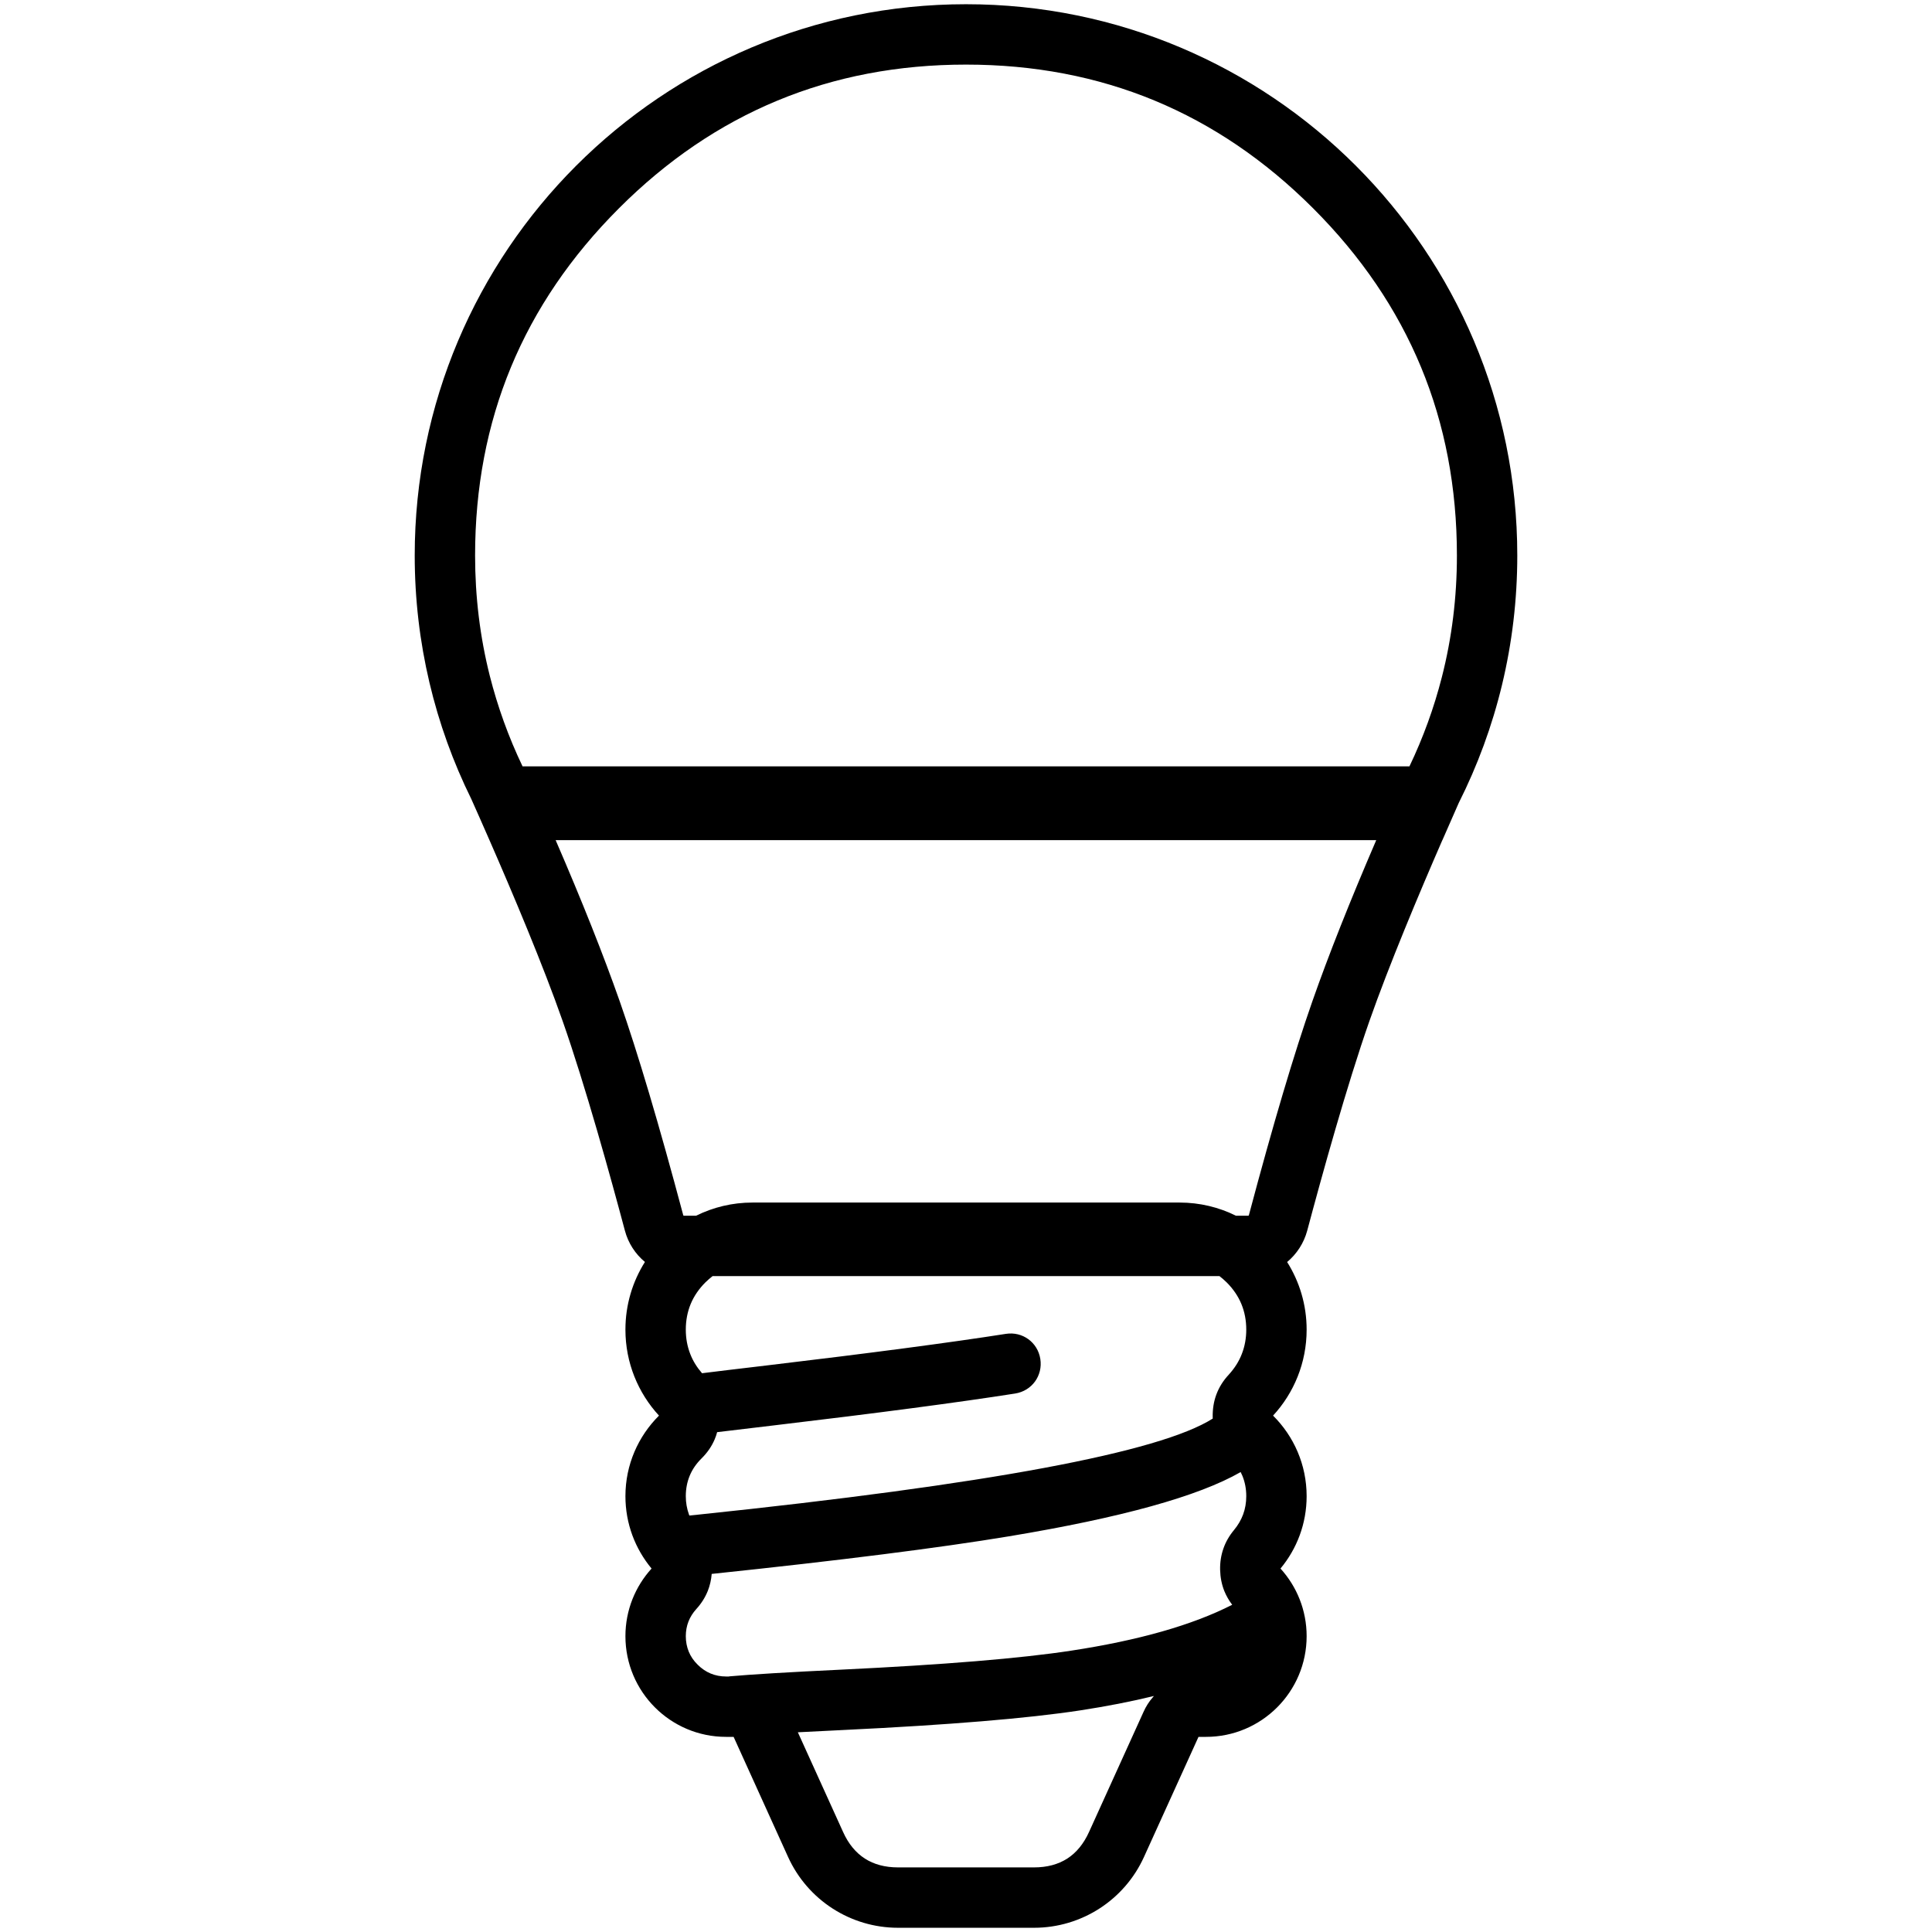
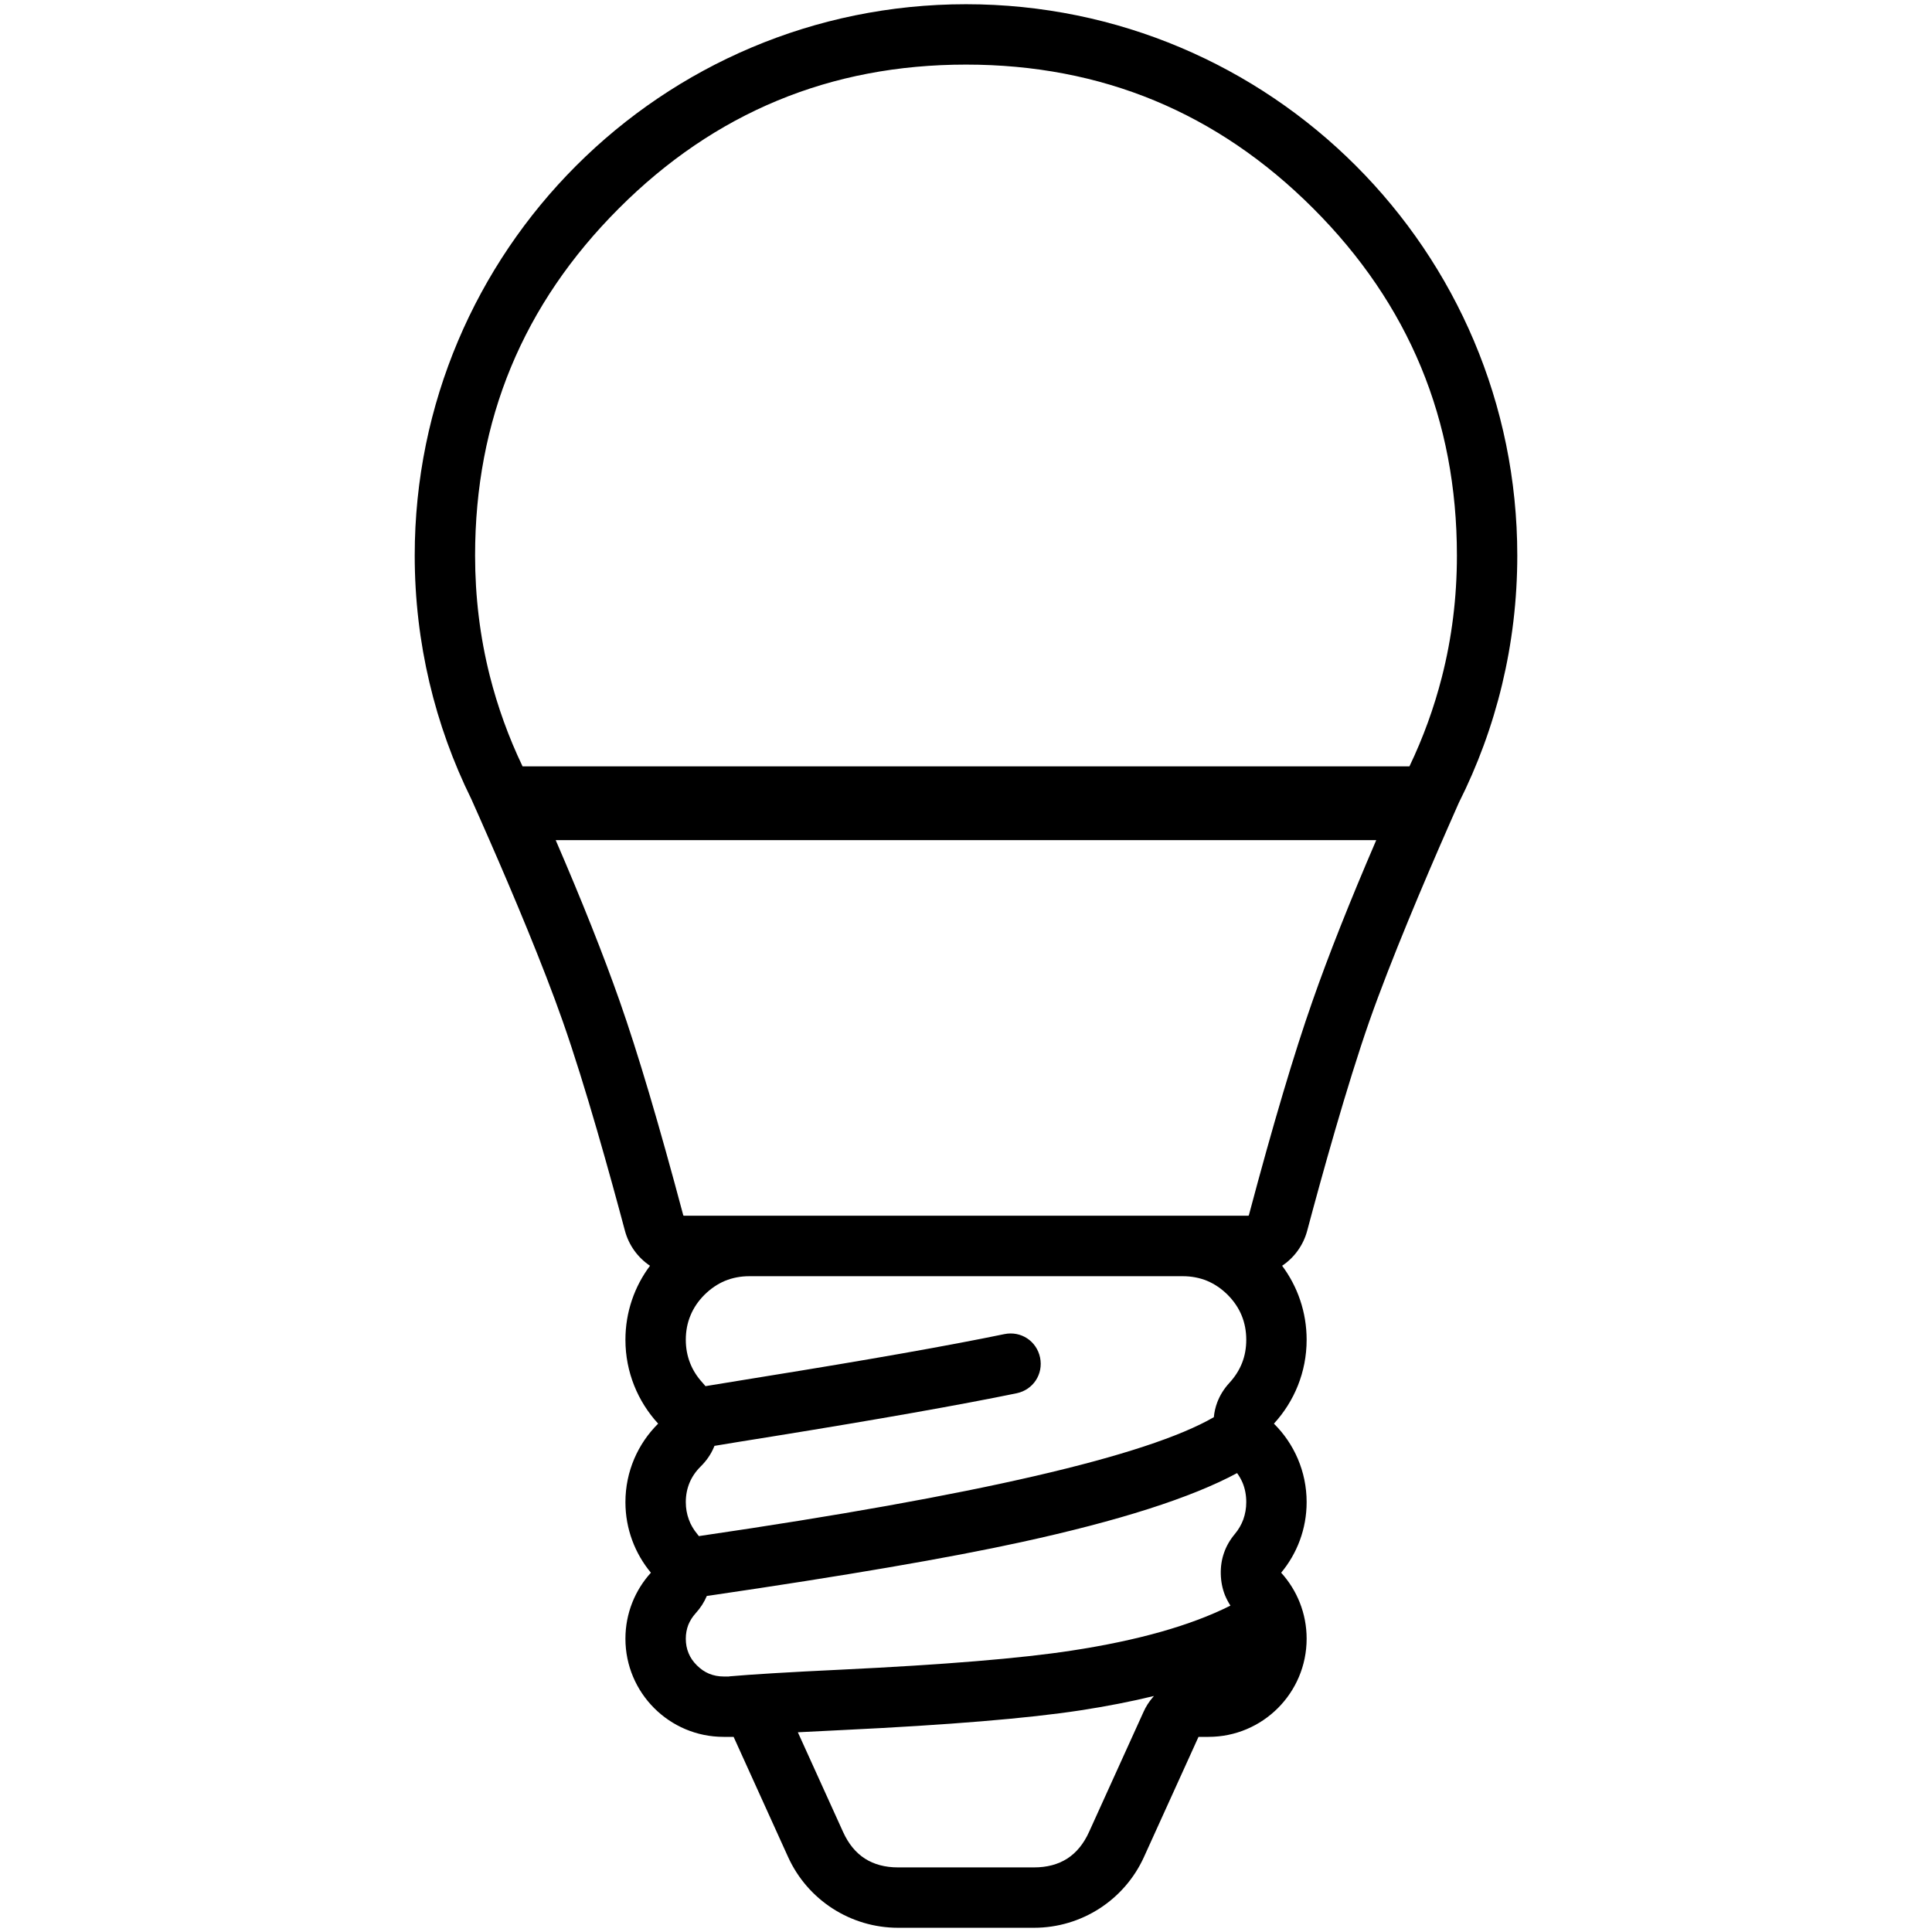
<svg xmlns="http://www.w3.org/2000/svg" viewBox="0 0 32 32" width="32" height="32" fill="none">
  <rect id="300_default" width="32" height="32" x="0" y="0" />
-   <path id="Icon" d="M25.131 9.201C25.131 10.675 24.782 12.067 24.161 13.3C24.082 13.477 23.991 13.685 23.891 13.915L23.89 13.915C23.507 14.794 23.007 15.984 22.681 16.914C22.305 17.987 21.89 19.489 21.652 20.382C21.596 20.591 21.477 20.771 21.319 20.903C21.523 21.227 21.642 21.611 21.642 22.023C21.642 22.572 21.431 23.073 21.086 23.447C21.429 23.788 21.642 24.259 21.642 24.781C21.642 25.237 21.48 25.654 21.209 25.98C21.478 26.276 21.642 26.669 21.642 27.1C21.642 28.021 20.895 28.768 19.975 28.768L19.851 28.768L18.948 30.757C18.624 31.471 17.912 31.93 17.127 31.93L14.874 31.93C14.089 31.93 13.377 31.471 13.053 30.757L12.151 28.768L12.026 28.768C11.105 28.768 10.359 28.021 10.359 27.1C10.359 26.669 10.523 26.276 10.792 25.98C10.521 25.654 10.359 25.237 10.359 24.781C10.359 24.259 10.572 23.788 10.915 23.447C10.57 23.073 10.359 22.572 10.359 22.023C10.359 21.611 10.477 21.227 10.682 20.902C10.524 20.771 10.405 20.591 10.35 20.382C10.112 19.489 9.696 17.986 9.32 16.914C8.994 15.984 8.492 14.794 8.107 13.915L8.107 13.915C7.994 13.656 7.891 13.424 7.806 13.234C7.206 12.018 6.869 10.648 6.869 9.201C6.869 4.158 10.957 0.07 16 0.07C21.043 0.07 25.131 4.158 25.131 9.201ZM20.471 20.136C20.189 19.996 19.872 19.918 19.537 19.918L12.464 19.918C12.129 19.918 11.812 19.996 11.53 20.136L11.325 20.136L11.323 20.135C11.32 20.134 11.317 20.131 11.316 20.125C10.916 18.624 10.565 17.443 10.264 16.583C9.995 15.818 9.642 14.929 9.203 13.915L22.795 13.915C22.358 14.93 22.005 15.819 21.737 16.584C21.436 17.444 21.085 18.624 20.686 20.125C20.684 20.131 20.682 20.134 20.679 20.135L20.677 20.136L20.471 20.136ZM11.803 21.136C11.762 21.168 11.722 21.203 11.683 21.241C11.575 21.349 11.494 21.468 11.44 21.598C11.386 21.729 11.359 21.87 11.359 22.023C11.359 22.167 11.384 22.302 11.433 22.427C11.477 22.541 11.543 22.647 11.628 22.745C11.869 22.715 12.221 22.672 12.683 22.618C14.416 22.412 15.742 22.237 16.66 22.093C16.936 22.05 17.188 22.233 17.231 22.509C17.274 22.786 17.091 23.037 16.815 23.081C15.884 23.227 14.546 23.404 12.801 23.611C12.416 23.656 12.108 23.693 11.878 23.721C11.867 23.763 11.853 23.804 11.836 23.843C11.787 23.958 11.714 24.063 11.619 24.157C11.532 24.243 11.467 24.338 11.424 24.442C11.381 24.546 11.359 24.659 11.359 24.781C11.359 24.888 11.377 24.989 11.411 25.084L11.411 25.084C11.414 25.09 11.416 25.096 11.418 25.102C11.462 25.098 11.508 25.093 11.556 25.088C16.361 24.586 19.205 24.056 20.087 23.496C20.087 23.487 20.087 23.479 20.086 23.47C20.084 23.336 20.104 23.21 20.148 23.094C20.192 22.977 20.259 22.869 20.351 22.77C20.447 22.665 20.52 22.551 20.568 22.427C20.617 22.302 20.642 22.167 20.642 22.023C20.642 21.87 20.615 21.729 20.561 21.598C20.507 21.468 20.426 21.349 20.318 21.241C20.279 21.203 20.239 21.168 20.198 21.136L11.803 21.136ZM20.549 24.382C19.854 24.782 18.575 25.137 16.713 25.446C15.562 25.637 13.92 25.845 11.788 26.069C11.78 26.168 11.758 26.263 11.723 26.351C11.679 26.46 11.616 26.56 11.532 26.652C11.475 26.715 11.432 26.784 11.403 26.858C11.374 26.933 11.359 27.014 11.359 27.1C11.359 27.192 11.376 27.278 11.408 27.357C11.44 27.435 11.489 27.507 11.555 27.572C11.62 27.637 11.692 27.686 11.771 27.719C11.849 27.751 11.934 27.768 12.026 27.768L12.076 27.768L12.076 27.766C12.44 27.734 13.056 27.696 13.926 27.655C15.635 27.573 16.908 27.468 17.743 27.34C18.863 27.169 19.751 26.916 20.409 26.58C20.354 26.508 20.311 26.432 20.278 26.351C20.235 26.243 20.212 26.126 20.209 26.002C20.206 25.877 20.225 25.76 20.263 25.65C20.301 25.54 20.36 25.437 20.44 25.341C20.506 25.261 20.556 25.175 20.59 25.084C20.625 24.989 20.642 24.888 20.642 24.781C20.642 24.659 20.62 24.546 20.577 24.442C20.568 24.422 20.559 24.401 20.549 24.382ZM19.113 28.091C18.736 28.183 18.33 28.262 17.894 28.329C17.024 28.462 15.718 28.57 13.974 28.654C13.694 28.667 13.44 28.68 13.215 28.692L13.964 30.343C14.052 30.539 14.173 30.686 14.325 30.784C14.476 30.881 14.66 30.93 14.874 30.93L17.127 30.93C17.342 30.93 17.525 30.881 17.677 30.784C17.829 30.686 17.949 30.539 18.038 30.343L18.94 28.355C18.98 28.265 19.031 28.185 19.093 28.114C19.1 28.106 19.106 28.099 19.113 28.091ZM23.881 11.218C23.752 11.722 23.574 12.214 23.345 12.693L8.655 12.693C8.422 12.206 8.242 11.705 8.112 11.192L8.112 11.192L8.112 11.192C7.95 10.549 7.869 9.885 7.869 9.201C7.869 8.078 8.067 7.037 8.464 6.079L8.464 6.079C8.861 5.121 9.457 4.245 10.251 3.451C11.044 2.657 11.92 2.062 12.879 1.665L12.879 1.665L12.879 1.665C13.837 1.268 14.877 1.07 16 1.07C17.123 1.07 18.163 1.268 19.122 1.665C20.08 2.062 20.956 2.657 21.75 3.451C22.544 4.245 23.139 5.121 23.536 6.079L23.536 6.079C23.933 7.037 24.131 8.078 24.131 9.201C24.131 9.894 24.048 10.566 23.881 11.218L23.881 11.218Z" fill="rgb(0,0,0)" fill-rule="evenodd" />
+   <path id="Icon" d="M25.131 9.201C25.131 10.674 24.782 12.066 24.162 13.298C24.109 13.417 24.051 13.549 23.988 13.693C23.596 14.585 23.036 15.903 22.681 16.914C22.306 17.987 21.89 19.489 21.652 20.382C21.587 20.627 21.436 20.831 21.236 20.965C21.491 21.307 21.642 21.731 21.642 22.191C21.642 22.727 21.436 23.214 21.1 23.58C21.435 23.912 21.642 24.372 21.642 24.88C21.642 25.325 21.483 25.732 21.22 26.049C21.482 26.338 21.642 26.721 21.642 27.142C21.642 28.04 20.914 28.768 20.016 28.768L19.851 28.768L18.948 30.757C18.624 31.471 17.912 31.93 17.127 31.93L14.874 31.93C14.09 31.93 13.377 31.471 13.053 30.757L12.151 28.768L11.985 28.768C11.087 28.768 10.359 28.04 10.359 27.142C10.359 26.721 10.519 26.338 10.781 26.049C10.518 25.732 10.359 25.325 10.359 24.88C10.359 24.372 10.566 23.912 10.901 23.58C10.565 23.214 10.359 22.727 10.359 22.191C10.359 21.731 10.51 21.307 10.766 20.965C10.566 20.831 10.415 20.627 10.35 20.382C10.112 19.489 9.697 17.986 9.32 16.914C8.994 15.984 8.492 14.794 8.107 13.915L8.107 13.915C7.994 13.656 7.891 13.424 7.806 13.234C7.206 12.018 6.869 10.648 6.869 9.201C6.869 4.158 10.957 0.07 16 0.07C21.043 0.07 25.131 4.158 25.131 9.201ZM23.881 11.218C23.752 11.722 23.574 12.214 23.345 12.693L8.655 12.693C8.422 12.206 8.242 11.705 8.112 11.192L8.112 11.192L8.112 11.192C7.95 10.549 7.869 9.885 7.869 9.201C7.869 8.078 8.067 7.037 8.464 6.079L8.464 6.079C8.861 5.121 9.457 4.245 10.251 3.451C11.044 2.657 11.92 2.062 12.879 1.665L12.879 1.665L12.879 1.665C13.837 1.268 14.877 1.07 16 1.07C17.123 1.07 18.163 1.268 19.122 1.665C20.08 2.062 20.956 2.657 21.75 3.451C22.544 4.245 23.139 5.121 23.536 6.079L23.536 6.079C23.933 7.037 24.131 8.078 24.131 9.201C24.131 9.894 24.048 10.566 23.881 11.218L23.881 11.218ZM22.795 13.915L9.204 13.915C9.642 14.929 9.995 15.818 10.264 16.583C10.566 17.443 10.916 18.624 11.316 20.125C11.318 20.131 11.32 20.134 11.323 20.135L11.325 20.136L20.677 20.136L20.679 20.135C20.682 20.134 20.684 20.131 20.686 20.125C21.085 18.624 21.436 17.444 21.738 16.584C22.005 15.819 22.358 14.93 22.795 13.915ZM20.565 21.787C20.616 21.911 20.642 22.045 20.642 22.191C20.642 22.328 20.619 22.457 20.572 22.576C20.525 22.694 20.456 22.803 20.364 22.903C20.273 23.002 20.206 23.11 20.162 23.226C20.132 23.305 20.113 23.387 20.105 23.473C18.994 24.116 16.162 24.771 11.607 25.438C11.597 25.44 11.586 25.441 11.576 25.443C11.568 25.432 11.56 25.421 11.55 25.41C11.488 25.335 11.44 25.254 11.409 25.167C11.376 25.077 11.359 24.982 11.359 24.88C11.359 24.765 11.38 24.658 11.421 24.559C11.462 24.461 11.523 24.371 11.605 24.29C11.701 24.195 11.773 24.091 11.822 23.976C11.826 23.967 11.83 23.958 11.834 23.948C12.068 23.909 12.386 23.857 12.789 23.793C14.549 23.509 15.898 23.27 16.838 23.077C17.112 23.02 17.283 22.761 17.227 22.486C17.17 22.212 16.911 22.041 16.636 22.097C15.711 22.288 14.376 22.524 12.629 22.805C12.235 22.869 11.92 22.92 11.685 22.959C11.67 22.94 11.654 22.921 11.637 22.903C11.545 22.803 11.476 22.694 11.43 22.576C11.383 22.457 11.359 22.328 11.359 22.191C11.359 22.045 11.385 21.911 11.437 21.787C11.488 21.663 11.565 21.549 11.668 21.446C11.771 21.344 11.884 21.267 12.008 21.215C12.132 21.164 12.267 21.138 12.412 21.138L19.589 21.138C19.735 21.138 19.87 21.164 19.994 21.215C20.118 21.267 20.231 21.344 20.334 21.446C20.436 21.549 20.514 21.663 20.565 21.787ZM11.707 26.434C11.664 26.537 11.602 26.633 11.521 26.722C11.468 26.781 11.428 26.845 11.4 26.914C11.373 26.985 11.359 27.061 11.359 27.142C11.359 27.228 11.374 27.308 11.405 27.382C11.435 27.456 11.481 27.523 11.543 27.584C11.604 27.645 11.671 27.691 11.745 27.722C11.819 27.752 11.898 27.768 11.985 27.768L12.077 27.768L12.077 27.766C12.44 27.734 13.057 27.696 13.926 27.655C15.636 27.573 16.908 27.468 17.743 27.34C18.847 27.172 19.726 26.923 20.38 26.594C20.344 26.539 20.314 26.481 20.289 26.421C20.246 26.312 20.223 26.196 20.22 26.071C20.217 25.947 20.235 25.829 20.274 25.719C20.312 25.609 20.371 25.506 20.451 25.41C20.514 25.335 20.561 25.254 20.593 25.167L20.593 25.167C20.625 25.077 20.642 24.982 20.642 24.88C20.642 24.765 20.622 24.658 20.581 24.559C20.557 24.503 20.527 24.45 20.49 24.399C19.73 24.808 18.538 25.189 16.913 25.543C15.713 25.805 13.992 26.1 11.752 26.428C11.736 26.43 11.721 26.432 11.707 26.434ZM19.113 28.091C18.736 28.183 18.33 28.262 17.894 28.329C17.025 28.462 15.718 28.57 13.974 28.654C13.694 28.667 13.441 28.68 13.215 28.692L13.964 30.343C14.053 30.539 14.173 30.686 14.325 30.784C14.477 30.881 14.66 30.93 14.874 30.93L17.127 30.93C17.342 30.93 17.525 30.881 17.677 30.784C17.829 30.686 17.949 30.539 18.038 30.343L18.94 28.355C18.98 28.265 19.032 28.185 19.093 28.114C19.1 28.106 19.106 28.099 19.113 28.091Z" fill="rgb(0,0,0)" fill-rule="evenodd" />
</svg>
